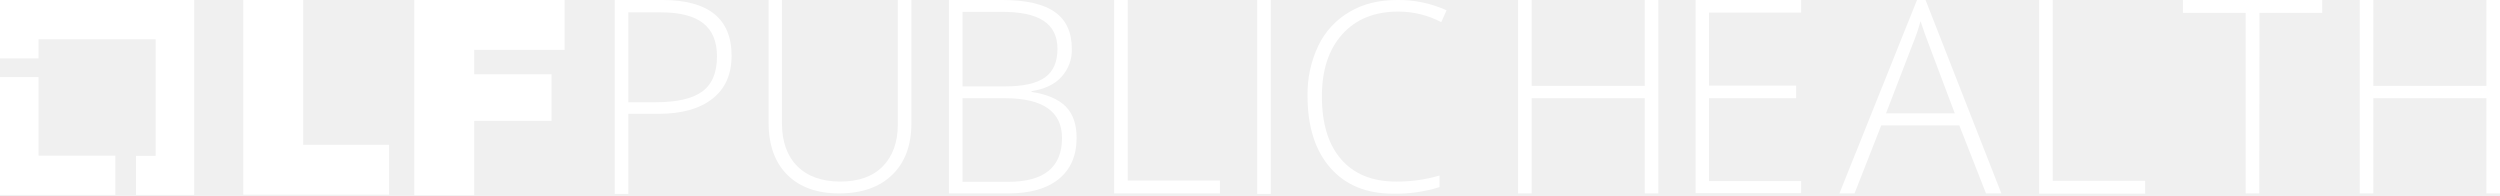
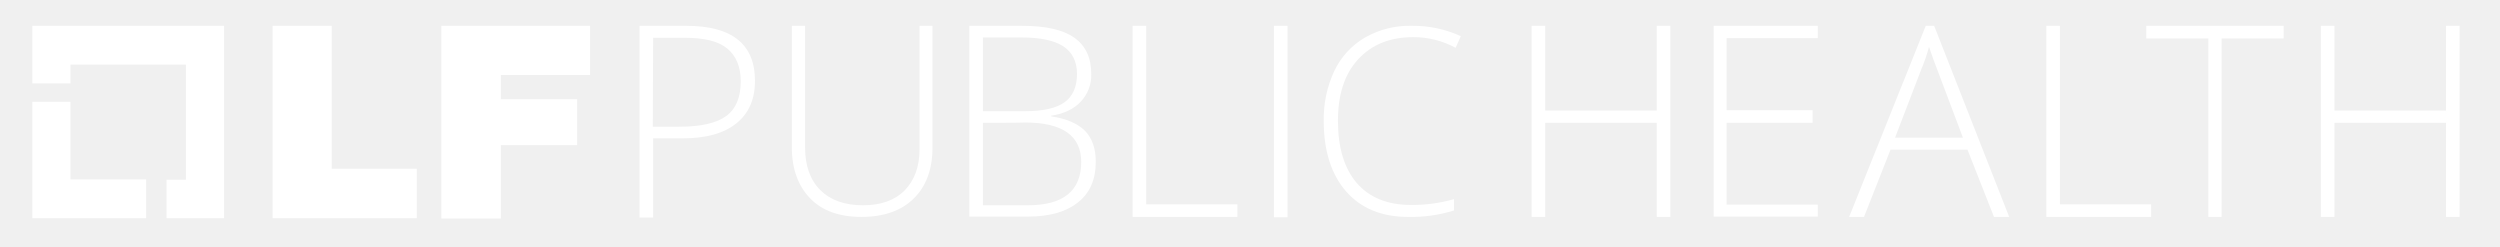
- <svg xmlns="http://www.w3.org/2000/svg" id="Layer_1" data-name="Layer 1" viewBox="0 0 992.7 77.5">
+ <svg xmlns="http://www.w3.org/2000/svg" id="Layer_1" data-name="Layer 1" viewBox="0 0 773.2 76.087">
  <defs>
    <style>.cls-1{fill:#fff;}</style>
  </defs>
-   <polygon class="cls-1" points="15.3 61.8 15.3 30.6 0 30.6 0 77.4 45.8 77.4 45.8 61.8 15.3 61.8" />
-   <polygon class="cls-1" points="77.1 0 0 0 0 23.2 15.3 23.2 15.3 15.6 61.8 15.6 61.8 61.9 54 61.9 54 77.4 77.1 77.4 77.1 0" />
-   <polygon class="cls-1" points="96.6 0 120.4 0 120.4 57.5 154.5 57.5 154.5 77.3 96.6 77.3 96.6 0" />
-   <polygon class="cls-1" points="164.6 0 224.2 0 224.2 19.8 188.3 19.8 188.3 29.5 219 29.5 219 48 188.3 48 188.3 77.5 164.5 77.5 164.5 0 164.6 0" />
-   <path class="cls-1" d="M290.5,22.1c0,7.4-2.5,13.1-7.6,17.1s-12.2,6-21.5,6H249.5V77h-5.4V0H263C281.3,0,290.5,7.4,290.5,22.1Zm-41,18.5h10.6c8.7,0,14.9-1.4,18.8-4.3s5.8-7.5,5.8-13.9c0-5.9-1.8-10.3-5.5-13.2s-9.3-4.3-17-4.3H249.5l0,35.7Z" />
-   <path class="cls-1" d="M361.9,0V49c0,8.7-2.6,15.6-7.6,20.4-5,4.9-12.1,7.4-21.1,7.4-8.8,0-15.7-2.5-20.6-7.4s-7.4-11.8-7.4-20.6V0h5.3V49c0,7.3,2.1,13,6.1,17s9.7,6.1,17.1,6.1q10.8,0,16.8-6c3.9-4,6-9.5,6-16.6V0Z" />
-   <path class="cls-1" d="M376.8,0h21.1q14.25,0,21,4.8c4.5,3.2,6.7,8.1,6.7,14.6a15.68,15.68,0,0,1-4.1,11.1c-2.7,3-6.7,4.9-11.9,5.7v.3c6.1.9,10.7,2.9,13.6,5.8,2.9,3,4.3,7.1,4.3,12.4,0,7.1-2.4,12.6-7.1,16.4s-11.4,5.7-20,5.7H376.8Zm5.4,34.3h17c7.2,0,12.5-1.2,15.8-3.6s4.9-6.2,4.9-11.3-1.9-8.8-5.6-11.2-9.2-3.5-16.6-3.5H382.2V34.3Zm0,4.7V72.2h18.1c14.3,0,21.4-5.8,21.4-17.4,0-10.5-7.6-15.8-22.6-15.8Z" />
-   <path class="cls-1" d="M442.4,76.8V0h5.4V71.7h36.6v5.1Z" />
-   <path class="cls-1" d="M499.2,77V0h5.4V77Z" />
-   <path class="cls-1" d="M555.2,4.6q-14.1,0-22.2,9c-5.4,6-8.1,14.2-8.1,24.7,0,10.7,2.5,19,7.6,24.9s12.4,8.9,21.8,8.9a59.3,59.3,0,0,0,17.3-2.4v4.6a57.623,57.623,0,0,1-18.5,2.6c-10.5,0-18.8-3.4-24.8-10.2s-9.1-16.3-9.1-28.5a44.368,44.368,0,0,1,4.3-20.1A30.969,30.969,0,0,1,535.9,4.7c5.4-3.2,11.7-4.7,18.9-4.7a45.809,45.809,0,0,1,19.6,4.1l-2.1,4.7A36.644,36.644,0,0,0,555.2,4.6Z" />
-   <path class="cls-1" d="M658.5,76.8h-5.4V39h-44.9V76.8h-5.4V0h5.4V34.1h44.9V0h5.4Z" />
-   <path class="cls-1" d="M715.2,76.7H673.3V0h41.9V5H678.6V34h34.6v5H678.6V71.9h36.6Z" />
-   <path class="cls-1" d="M778,49.8H747l-10.6,27h-6L761.2,0h3.4l30.1,76.8h-6.1ZM748.9,45h27.3L765.8,17.4c-.9-2.2-1.9-5.2-3.2-9a74.151,74.151,0,0,1-3.1,9.1Z" />
-   <path class="cls-1" d="M809.7,76.9V0h5.4V71.8h36.7v5.1Z" />
-   <path class="cls-1" d="M897.1,76.8h-5.4V5.1h-24.9V0h55.3V5.1h-24.9L897.1,76.8Z" />
-   <path class="cls-1" d="M992.7,76.8h-5.4V39H942.4V76.8H937V0h5.4V34.1h44.9V0h5.4V76.8Z" />
+   <polygon class="cls-1" points="21.8 55.487 21.8 31.487 10 31.487 10 67.487 45.2 67.487 45.2 55.487 21.8 55.487" />
+   <polygon class="cls-1" points="69.3 7.987 10 7.987 10 25.787 21.8 25.787 21.8 19.987 57.5 19.987 57.5 55.587 51.5 55.587 51.5 67.487 69.3 67.487 69.3 7.987" />
+   <polygon class="cls-1" points="84.3 7.987 102.6 7.987 102.6 52.187 128.9 52.187 128.9 67.487 84.3 67.487 84.3 7.987" />
+   <polygon class="cls-1" points="136.6 7.987 182.5 7.987 182.5 23.187 154.9 23.187 154.9 30.687 178.5 30.687 178.5 44.887 154.9 44.887 154.9 67.587 136.5 67.587 136.5 7.987 136.6 7.987" />
+   <path class="cls-1" d="M233.5,24.987c0,5.7-1.9,10.1-5.8,13.2s-9.4,4.6-16.5,4.6H202v24.5h-4.2v-59.3h14.5C226.4,7.987,233.5,13.687,233.5,24.987Zm-31.6,14.2h8.2c6.7,0,11.5-1.1,14.5-3.3s4.5-5.8,4.5-10.7q0-6.75-4.2-10.2c-2.8-2.3-7.2-3.3-13.1-3.3H202Z" />
+   <path class="cls-1" d="M288.4,7.987v37.7c0,6.7-2,12-5.8,15.7-3.8,3.8-9.3,5.7-16.2,5.7-6.8,0-12.1-1.9-15.8-5.7s-5.7-9.1-5.7-15.8v-37.6H249v37.7c0,5.6,1.6,10,4.7,13.1s7.5,4.7,13.2,4.7c5.5,0,9.8-1.5,12.9-4.6,3-3.1,4.6-7.3,4.6-12.8v-38.1Z" />
+   <path class="cls-1" d="M299.9,7.987h16.2c7.3,0,12.7,1.2,16.2,3.7s5.2,6.2,5.2,11.2a11.785,11.785,0,0,1-3.2,8.5c-2.1,2.3-5.2,3.8-9.2,4.4v.2q7.05,1.05,10.5,4.5c2.2,2.3,3.3,5.5,3.3,9.5,0,5.5-1.8,9.7-5.5,12.6-3.6,2.9-8.8,4.4-15.4,4.4H299.8v-59Zm4.1,26.4h13.1c5.5,0,9.6-.9,12.2-2.8,2.5-1.8,3.8-4.8,3.8-8.7s-1.5-6.8-4.3-8.6-7.1-2.7-12.8-2.7H304Zm0,3.6v25.5h13.9c11,0,16.5-4.5,16.5-13.4,0-8.1-5.8-12.2-17.4-12.2C317,37.987,304,37.987,304,37.987Z" />
+   <path class="cls-1" d="M350.3,67.087v-59.1h4.2v55.2h28.2v3.9Z" />
+   <path class="cls-1" d="M394,67.187v-59.2h4.2v59.2Z" />
+   <path class="cls-1" d="M437.1,11.487q-10.8,0-17.1,6.9c-4.2,4.6-6.2,10.9-6.2,19,0,8.2,1.9,14.6,5.8,19.2,3.9,4.5,9.5,6.8,16.8,6.8a46.997,46.997,0,0,0,13.3-1.8v3.5a44.105,44.105,0,0,1-14.2,2c-8.1,0-14.5-2.6-19.1-7.8s-7-12.5-7-21.9a34.961,34.961,0,0,1,3.3-15.5,23.729,23.729,0,0,1,9.5-10.3,27.644,27.644,0,0,1,14.5-3.6,35.19,35.19,0,0,1,15.1,3.2l-1.6,3.6A27.393,27.393,0,0,0,437.1,11.487Z" />
+   <path class="cls-1" d="M516.6,67.087h-4.2v-29.1H477.9v29.1h-4.2v-59.1h4.2v26.2h34.5v-26.2h4.2Z" />
+   <path class="cls-1" d="M562.2,66.987H530v-59h32.2v3.8H534v22.3h26.6v3.9H534v25.3h28.2Z" />
+   <path class="cls-1" d="M608.5,46.287H584.7l-8.2,20.8h-4.6l23.7-59.1h2.6l23.2,59.1h-4.7Zm-22.4-3.7h21l-8-21.2c-.7-1.7-1.5-4-2.5-6.9a51.926,51.926,0,0,1-2.4,7Z" />
+   <path class="cls-1" d="M632.9,67.187v-59.2h4.2v55.2h28.2v3.9H632.9Z" />
+   <path class="cls-1" d="M687.1,67.087H683v-55.2H663.8v-3.9h42.5v3.9H687.1Z" />
+   <path class="cls-1" d="M760.7,67.087h-4.2v-29.1H722v29.1h-4.2v-59.1H722v26.2h34.5v-26.2h4.2Z" />
</svg>
